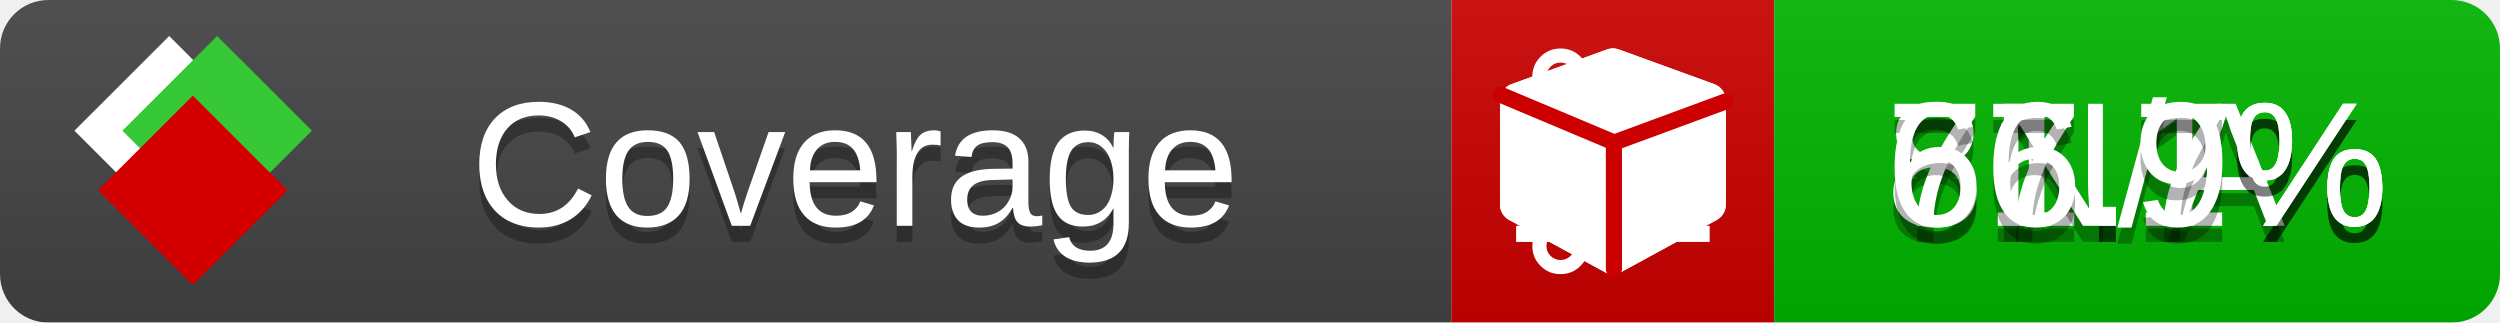
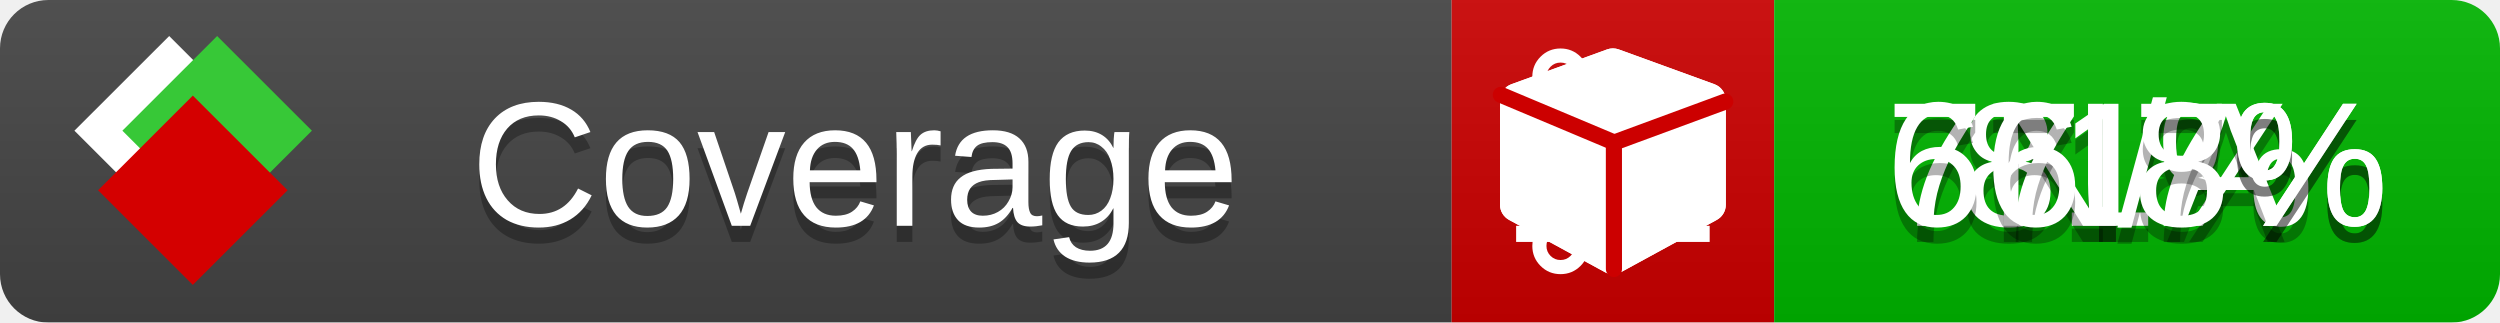
<svg xmlns="http://www.w3.org/2000/svg" xmlns:xlink="http://www.w3.org/1999/xlink" width="155" height="20">
  <style type="text/css">
          
            @keyframes fade1 {
                0% { visibility: visible; opacity: 1; }
               23% { visibility: visible; opacity: 1; }
               25% { visibility: hidden; opacity: 0; }
               48% { visibility: hidden; opacity: 0; }
               50% { visibility: hidden; opacity: 0; }
               73% { visibility: hidden; opacity: 0; }
               75% { visibility: hidden; opacity: 0; }
               98% { visibility: hidden; opacity: 0; }
              100% { visibility: visible; opacity: 1; }
            }
            @keyframes fade2 {
                0% { visibility: hidden; opacity: 0; }
               23% { visibility: hidden; opacity: 0; }
               25% { visibility: visible; opacity: 1; }
               48% { visibility: visible; opacity: 1; }
               50% { visibility: hidden; opacity: 0; }
               73% { visibility: hidden; opacity: 0; }
               75% { visibility: hidden; opacity: 0; }
               98% { visibility: hidden; opacity: 0; }
              100% { visibility: hidden; opacity: 0; }
            }
            @keyframes fade3 {
                0% { visibility: hidden; opacity: 0; }
               23% { visibility: hidden; opacity: 0; }
               25% { visibility: hidden; opacity: 0; }
               48% { visibility: hidden; opacity: 0; }
               50% { visibility: visible; opacity: 1; }
               73% { visibility: visible; opacity: 1; }
               75% { visibility: hidden; opacity: 0; }
               98% { visibility: hidden; opacity: 0; }
              100% { visibility: hidden; opacity: 0; }
            }
            @keyframes fade4 {
                0% { visibility: hidden; opacity: 0; }
               23% { visibility: hidden; opacity: 0; }
               25% { visibility: hidden; opacity: 0; }
               48% { visibility: hidden; opacity: 0; }
               50% { visibility: hidden; opacity: 0; }
               73% { visibility: hidden; opacity: 0; }
               75% { visibility: visible; opacity: 1; }
               98% { visibility: visible; opacity: 1; }
              100% { visibility: hidden; opacity: 0; }
            }
            .linecoverage {
                animation-duration: 15s;
                animation-name: fade1;
                animation-iteration-count: infinite;
            }
            .branchcoverage {
                animation-duration: 15s;
                animation-name: fade2;
                animation-iteration-count: infinite;
            }
            .methodcoverage {
                animation-duration: 15s;
                animation-name: fade3;
                animation-iteration-count: infinite;
            }
            .fullmethodcoverage {
                animation-duration: 15s;
                animation-name: fade4;
                animation-iteration-count: infinite;
            }
          
    </style>
  <defs>
    <linearGradient id="gradient" x2="0" y2="100%">
      <stop offset="0" stop-color="#bbb" stop-opacity=".1" />
      <stop offset="1" stop-opacity=".1" />
    </linearGradient>
    <linearGradient id="c">
      <stop offset="0" stop-color="#d40000" />
      <stop offset="1" stop-color="#ff2a2a" />
    </linearGradient>
    <linearGradient id="a">
      <stop offset="0" stop-color="#e0e0de" />
      <stop offset="1" stop-color="#fff" />
    </linearGradient>
    <linearGradient id="b">
      <stop offset="0" stop-color="#37c837" />
      <stop offset="1" stop-color="#217821" />
    </linearGradient>
    <linearGradient xlink:href="#a" id="e" x1="106.44" x2="69.96" y1="-11.96" y2="-46.84" gradientTransform="matrix(-.8426 -.00045 -.00045 -.8426 -94.27 -75.82)" gradientUnits="userSpaceOnUse" />
    <linearGradient xlink:href="#b" id="f" x1="56.19" x2="77.97" y1="-23.45" y2="10.62" gradientTransform="matrix(.8426 .00045 .00045 .8426 94.27 75.82)" gradientUnits="userSpaceOnUse" />
    <linearGradient xlink:href="#c" id="g" x1="79.98" x2="132.9" y1="10.79" y2="10.79" gradientTransform="matrix(.8426 .00045 .00045 .8426 94.27 75.82)" gradientUnits="userSpaceOnUse" />
    <mask id="mask">
      <rect width="155" height="20" rx="3" fill="#fff" />
    </mask>
    <g id="icon" transform="matrix(.04486 0 0 .04481 -.48 -.63)">
      <rect width="52.92" height="52.92" x="-109.72" y="-27.13" fill="url(#e)" transform="rotate(-135)" />
      <rect width="52.92" height="52.92" x="70.19" y="-39.18" fill="url(#f)" transform="rotate(45)" />
      <rect width="52.92" height="52.92" x="80.05" y="-15.74" fill="url(#g)" transform="rotate(45)" />
    </g>
  </defs>
  <g mask="url(#mask)">
    <rect x="0" y="0" width="90" height="20" fill="#444" />
    <rect x="90" y="0" width="20" height="20" fill="#c00" />
    <rect x="110" y="0" width="45" height="20" fill="#00B600" />
    <rect x="0" y="0" width="155" height="20" fill="url(#gradient)" />
  </g>
  <g>
    <path class="linecoverage" stroke="#fff" d="M94 6.5 h12 M94 10.5 h12 M94 14.5 h12" />
    <path class="branchcoverage" fill="#fff" d="m 97.628,15.247 q 0,-0.364 -0.255,-0.619 -0.255,-0.255 -0.619,-0.255 -0.364,0 -0.619,0.255 -0.255,0.255 -0.255,0.619 0,0.364 0.255,0.619 0.255,0.255 0.619,0.255 0.364,0 0.619,-0.255 0.255,-0.255 0.255,-0.619 z m 0,-10.493 q 0,-0.364 -0.255,-0.619 -0.255,-0.255 -0.619,-0.255 -0.364,0 -0.619,0.255 -0.255,0.255 -0.255,0.619 0,0.364 0.255,0.619 0.255,0.255 0.619,0.255 0.364,0 0.619,-0.255 0.255,-0.255 0.255,-0.619 z m 5.83,1.166 q 0,-0.364 -0.255,-0.619 -0.255,-0.255 -0.619,-0.255 -0.364,0 -0.619,0.255 -0.255,0.255 -0.255,0.619 0,0.364 0.255,0.619 0.255,0.255 0.619,0.255 0.364,0 0.619,-0.255 0.255,-0.255 0.255,-0.619 z m 0.874,0 q 0,0.474 -0.237,0.879 -0.237,0.405 -0.638,0.633 -0.018,2.614 -2.059,3.771 -0.619,0.346 -1.849,0.738 -1.166,0.364 -1.544,0.647 -0.378,0.282 -0.378,0.911 l 0,0.237 q 0.401,0.228 0.638,0.633 0.237,0.405 0.237,0.879 0,0.729 -0.51,1.239 -0.51,0.51 -1.239,0.51 -0.729,0 -1.239,-0.51 -0.51,-0.51 -0.51,-1.239 0,-0.474 0.237,-0.879 0.237,-0.405 0.638,-0.633 l 0,-7.469 q -0.401,-0.228 -0.638,-0.633 -0.237,-0.405 -0.237,-0.879 0,-0.729 0.51,-1.239 0.51,-0.51 1.239,-0.51 0.729,0 1.239,0.51 0.51,0.51 0.51,1.239 0,0.474 -0.237,0.879 -0.237,0.405 -0.638,0.633 l 0,4.527 q 0.492,-0.237 1.403,-0.519 0.501,-0.155 0.797,-0.269 0.296,-0.114 0.642,-0.282 0.346,-0.169 0.537,-0.36 0.191,-0.191 0.369,-0.465 0.178,-0.273 0.255,-0.633 0.077,-0.36 0.077,-0.833 -0.401,-0.228 -0.638,-0.633 -0.237,-0.405 -0.237,-0.879 0,-0.729 0.51,-1.239 0.51,-0.51 1.239,-0.51 0.729,0 1.239,0.51 0.51,0.51 0.51,1.239 z" />
    <path class="methodcoverage" fill="#fff" d="m 100.538,15.629 5.385,-2.936 v -5.351 l -5.385,1.96 z M 100,8.351 105.873,6.214 100,4.077 94.127,6.214 Z m 7,-2.12 v 6.462 q 0,0.294 -0.151,0.547 -0.151,0.252 -0.412,0.395 l -5.923,3.231 q -0.236,0.135 -0.513,0.135 -0.278,0 -0.513,-0.135 l -5.923,-3.231 Q 93.303,13.492 93.151,13.239 93,12.987 93,12.692 v -6.462 q 0,-0.337 0.194,-0.614 0.194,-0.278 0.513,-0.395 l 5.923,-2.154 q 0.185,-0.067 0.37,-0.067 0.185,0 0.37,0.067 l 5.923,2.154 q 0.32,0.118 0.513,0.395 Q 107,5.894 107,6.231 Z" />
    <path class="fullmethodcoverage" fill="#fff" d="m 107,6.231 v 6.462 c 0,0.196 -0.051,0.379 -0.151,0.547 -0.101,0.168 -0.238,0.3 -0.412,0.395 l -5.923,3.231 c -0.157,0.09 -0.328,0.135 -0.513,0.135 -0.185,0 -0.356,-0.045 -0.513,-0.135 l -5.923,-3.231 C 93.39,13.539 93.252,13.407 93.151,13.239 93.05,13.071 93,12.889 93,12.692 v -6.462 c 0,-0.224 0.065,-0.429 0.194,-0.614 0.129,-0.185 0.3,-0.317 0.513,-0.395 l 5.923,-2.154 c 0.123,-0.045 0.247,-0.067 0.37,-0.067 0.123,0 0.247,0.022 0.37,0.067 l 5.923,2.154 c 0.213,0.079 0.384,0.21 0.513,0.395 0.129,0.185 0.194,0.39 0.194,0.614 z" />
    <path class="fullmethodcoverage" style="fill:none;stroke:#cc0000;stroke-width:1;stroke-linecap:round;stroke-dasharray:none;stroke-opacity:1" d="m 100.064,16.677 -0.002,-7.833 6.906,-2.547" />
    <path class="fullmethodcoverage" style="fill:none;stroke:#cc0000;stroke-width:1;stroke-linecap:round;stroke-dasharray:none;stroke-opacity:1" d="M 99.914,8.765 93.052,5.882" />
  </g>
  <g fill="#fff" text-anchor="middle" font-family="Verdana,Arial,Geneva,sans-serif" font-size="11">
    <a xlink:href="https://github.com/danielpalme/ReportGenerator" target="_top">
      <use xlink:href="#icon" transform="translate(3,1) scale(3.5)" />
    </a>
    <text x="53" y="15" fill="#010101" fill-opacity=".3">Coverage</text>
    <text x="53" y="14" fill="#fff">Coverage</text>
-     <text class="linecoverage" x="132.5" y="15" fill="#010101" fill-opacity=".3">81.1%</text>
-     <text class="linecoverage" x="132.5" y="14">81.1%</text>
+     <text class="linecoverage" x="132.5" y="15" fill="#010101" fill-opacity=".3">81%</text>
+     <text class="linecoverage" x="132.5" y="14">81%</text>
    <text class="branchcoverage" x="132.5" y="15" fill="#010101" fill-opacity=".3">N/A</text>
    <text class="branchcoverage" x="132.5" y="14">N/A</text>
    <text class="methodcoverage" x="132.5" y="15" fill="#010101" fill-opacity=".3">77.7%</text>
    <text class="methodcoverage" x="132.5" y="14">77.7%</text>
-     <text class="fullmethodcoverage" x="132.5" y="15" fill="#010101" fill-opacity=".3">66.9%</text>
-     <text class="fullmethodcoverage" x="132.5" y="14">66.9%</text>
+     <text class="fullmethodcoverage" x="132.5" y="15" fill="#010101" fill-opacity=".3">66.8%</text>
+     <text class="fullmethodcoverage" x="132.5" y="14">66.8%</text>
  </g>
  <g>
    <rect class="linecoverage" x="90" y="0" width="65" height="20" fill-opacity="0" />
    <rect class="branchcoverage" x="90" y="0" width="65" height="20" fill-opacity="0" />
    <rect class="methodcoverage" x="90" y="0" width="65" height="20" fill-opacity="0" />
    <rect class="fullmethodcoverage" x="90" y="0" width="65" height="20" fill-opacity="0" />
  </g>
</svg>
